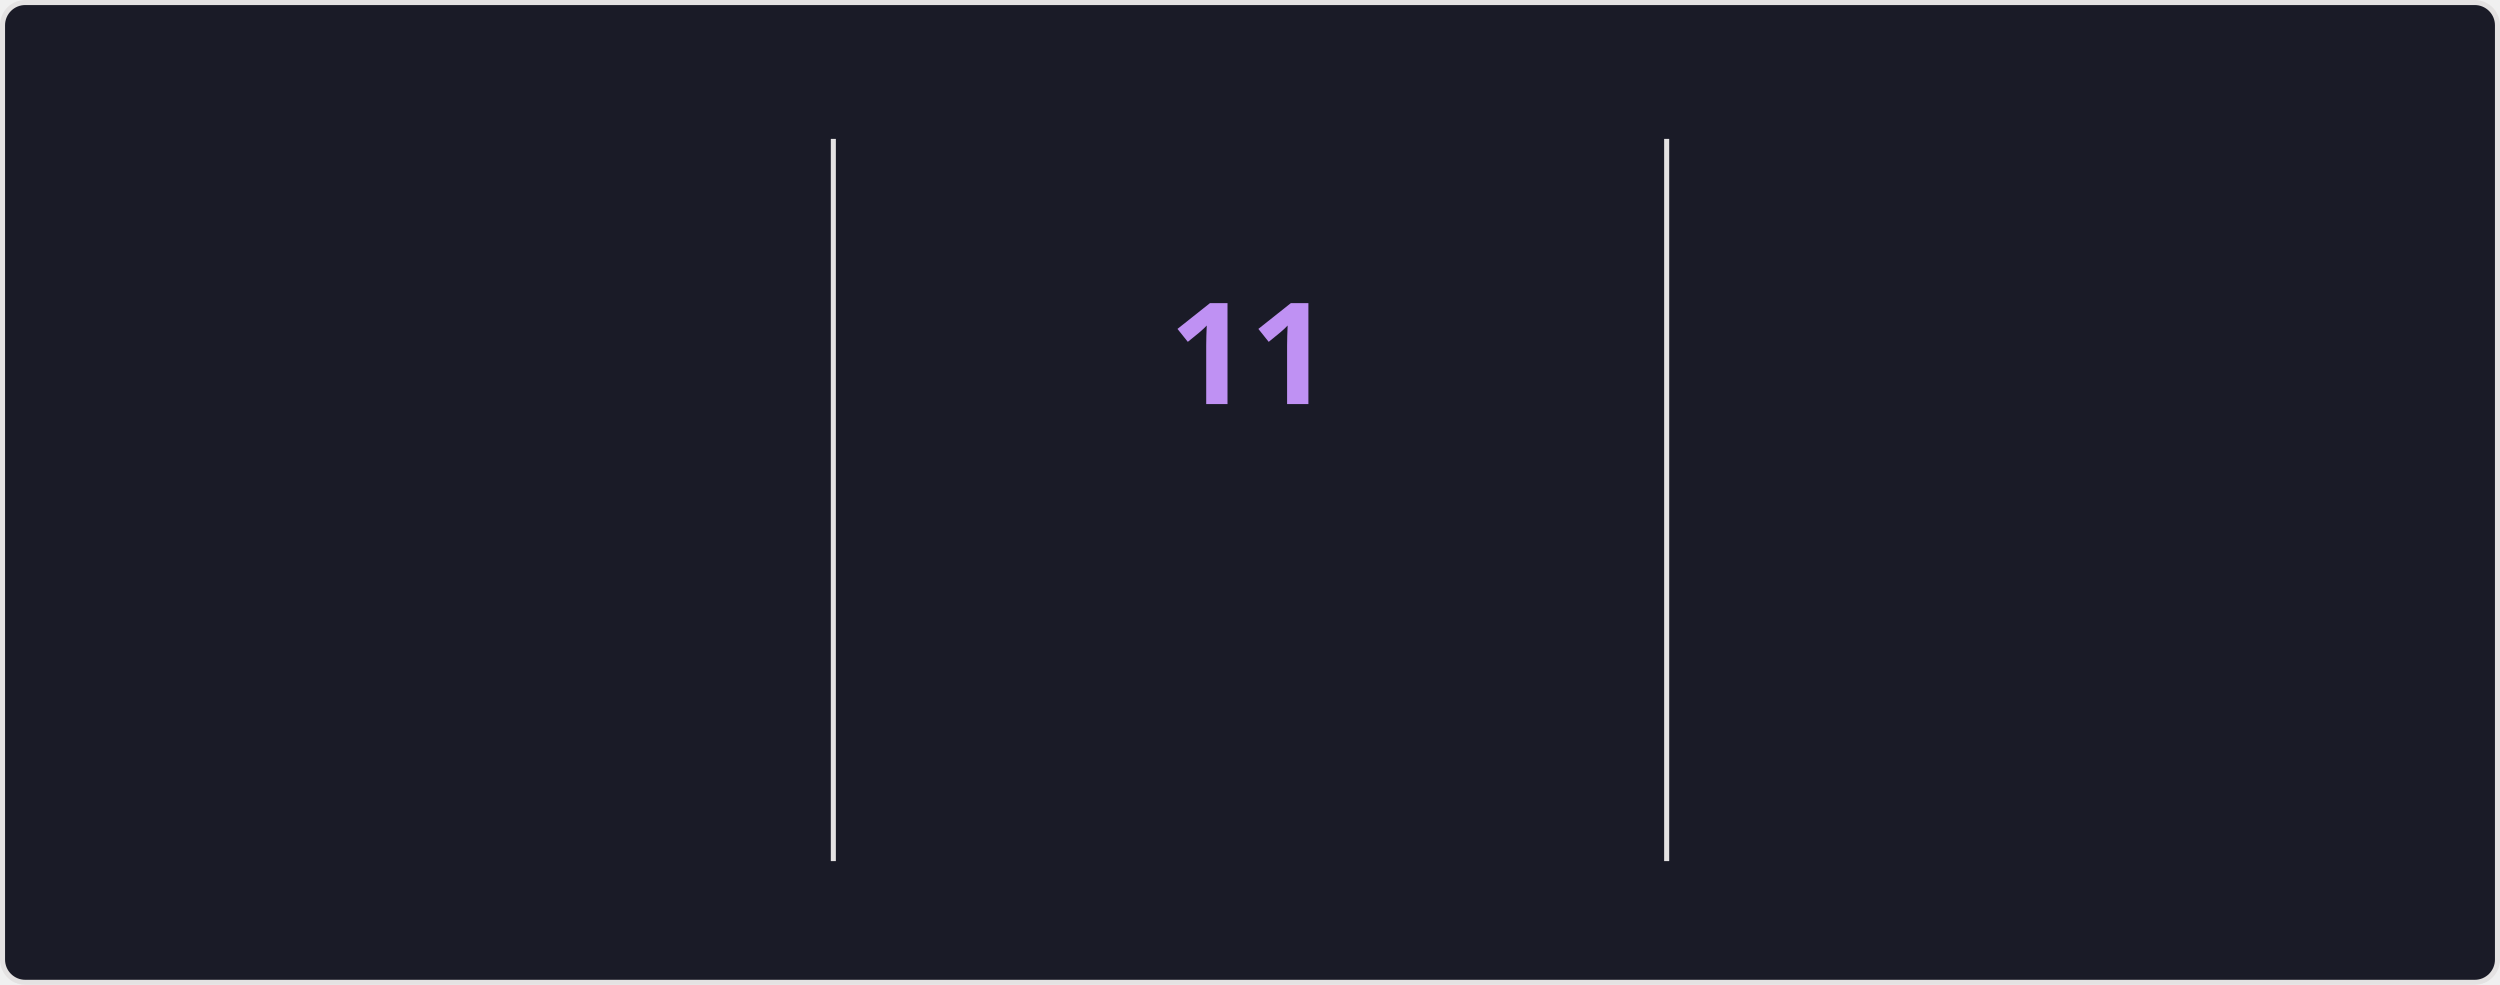
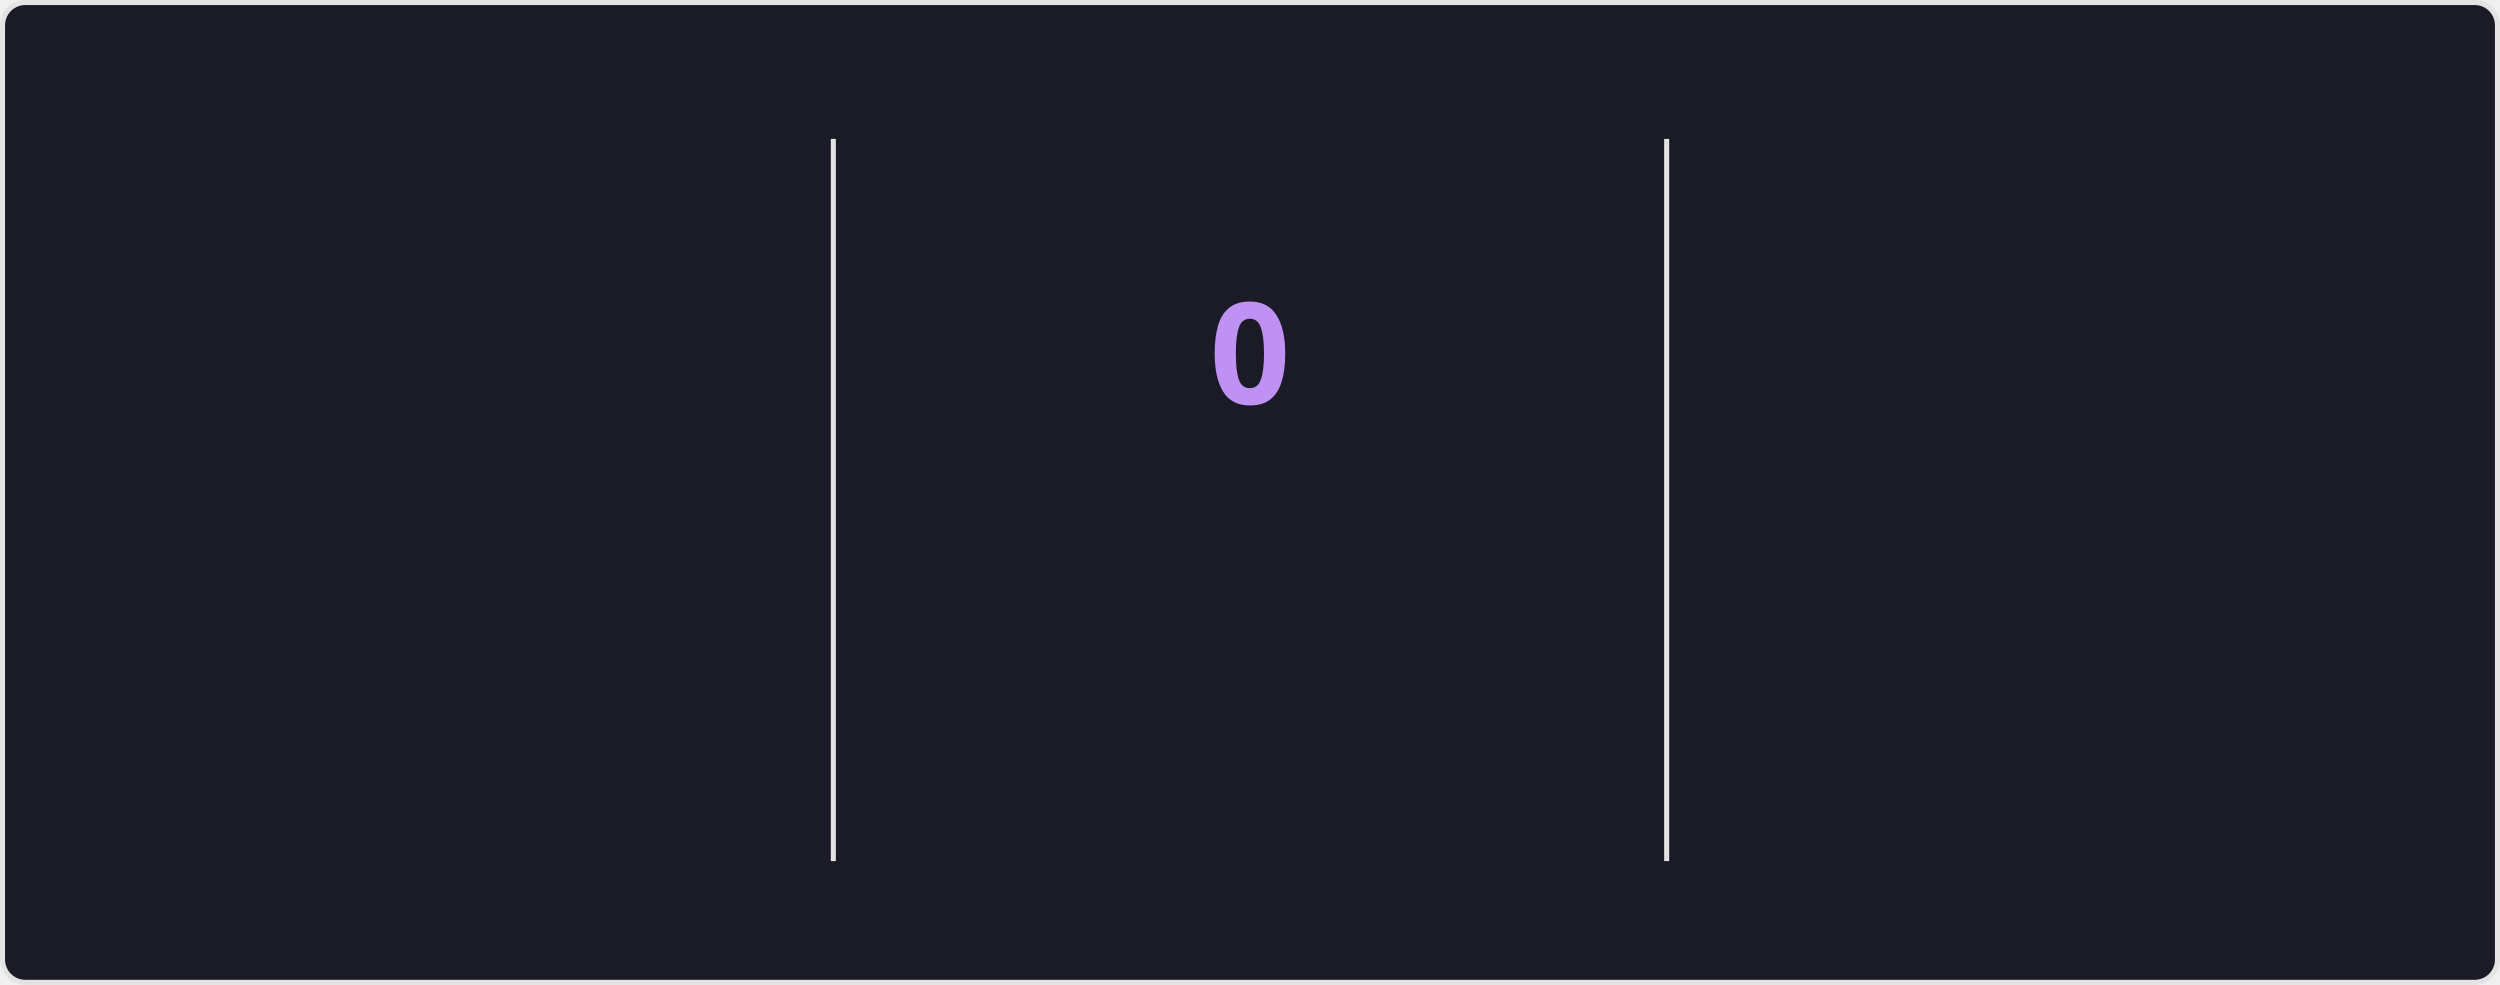
<svg xmlns="http://www.w3.org/2000/svg" style="isolation: isolate" viewBox="0 0 495 195" width="495px" height="195px" direction="ltr">
  <style>
    @keyframes currstreak {
      0% { font-size: 3px; opacity: 0.2; }
      80% { font-size: 34px; opacity: 1; }
      100% { font-size: 28px; opacity: 1; }
    }
    @keyframes fadein {
      0% { opacity: 0; }
      100% { opacity: 1; }
    }
    .big-number {
      font-family: "Segoe UI", Ubuntu, sans-serif;
      font-weight: 700;
      font-size: 28px;
      fill: #70a5fd;
    }
    .label {
      font-family: "Segoe UI", Ubuntu, sans-serif;
      font-weight: 400;
      font-size: 14px;
      fill: #70a5fd;
    }
    .range-text {
      font-family: "Segoe UI", Ubuntu, sans-serif;
      font-weight: 400;
      font-size: 12px;
      fill: #38bdae;
    }
    .current-streak-num {
      font-family: "Segoe UI", Ubuntu, sans-serif;
      font-weight: 700;
      font-size: 28px;
      fill: #bf91f3;
    }</style>
  <defs>
    <clipPath id="outer_rectangle">
      <rect width="495" height="195" rx="4.5" />
    </clipPath>
    <mask id="mask_out_ring_behind_fire">
      <rect width="495" height="195" fill="white" />
      <ellipse id="mask-ellipse" cx="247.5" cy="32" rx="13" ry="18" fill="black" />
    </mask>
  </defs>
  <g clip-path="url(#outer_rectangle)">
    <g style="isolation: isolate">
      <rect fill="#1a1b27" rx="4.5" x="0.5" y="0.5" width="494" height="194" stroke="#e4e2e2" />
    </g>
    <g style="isolation: isolate">
      <line x1="165" y1="28" x2="165" y2="170" vector-effect="non-scaling-stroke" stroke-width="1" stroke="#e4e2e2" stroke-linejoin="miter" stroke-linecap="square" stroke-miterlimit="3" />
      <line x1="330" y1="28" x2="330" y2="170" vector-effect="non-scaling-stroke" stroke-width="1" stroke="#e4e2e2" stroke-linejoin="miter" stroke-linecap="square" stroke-miterlimit="3" />
    </g>
    <g style="isolation: isolate">
      <g transform="translate(82.5, 48)">
        <text x="0" y="32" stroke-width="0" text-anchor="middle" class="big-number" style="opacity: 0; animation: fadein 0.5s linear forwards 0.6s">
            3.7K
          </text>
      </g>
      <g transform="translate(82.5, 84)">
        <text x="0" y="32" stroke-width="0" text-anchor="middle" class="label" style="opacity: 0; animation: fadein 0.5s linear forwards 0.7s">
            Total Contributions
          </text>
      </g>
      <g transform="translate(82.5, 114)">
        <text x="0" y="32" stroke-width="0" text-anchor="middle" class="range-text" style="opacity: 0; animation: fadein 0.5s linear forwards 0.8s">
-             Sep 21 - Present
+             Sep 28 - Present
          </text>
      </g>
    </g>
    <g style="isolation: isolate">
      <g mask="url(#mask_out_ring_behind_fire)">
        <circle cx="247.5" cy="71" r="40" fill="none" stroke="#70a5fd" stroke-width="5" style="opacity: 0; animation: fadein 0.5s linear forwards 0.4s" />
      </g>
      <g transform="translate(247.5, 19.5)" stroke-opacity="0" style="opacity: 0; animation: fadein 0.5s linear forwards 0.6s">
        <path d="M -12 -0.5 L 15 -0.5 L 15 23.5 L -12 23.5 L -12 -0.5 Z" fill="none" />
        <path d="M 1.5 0.67 C 1.5 0.67 2.24 3.32 2.24 5.47 C 2.24 7.53 0.89 9.2 -1.17 9.2 C -3.23 9.2 -4.79 7.53 -4.79 5.47 L -4.76 5.11 C -6.78 7.51 -8 10.62 -8 13.99 C -8 18.41 -4.42 22 0 22 C 4.42 22 8 18.41 8 13.99 C 8 8.6 5.41 3.79 1.5 0.67 Z M -0.29 19 C -2.07 19 -3.51 17.6 -3.51 15.86 C -3.51 14.24 -2.46 13.1 -0.7 12.74 C 1.07 12.38 2.9 11.53 3.92 10.16 C 4.31 11.45 4.51 12.81 4.51 14.2 C 4.51 16.85 2.36 19 -0.29 19 Z" fill="#70a5fd" stroke-opacity="0" />
      </g>
      <g transform="translate(247.5, 48)">
        <text x="0" y="32" stroke-width="0" text-anchor="middle" class="current-streak-num" style="animation: currstreak 0.6s linear forwards">
-             11
+             0
          </text>
      </g>
      <g transform="translate(247.5, 108)">
        <text x="0" y="32" stroke-width="0" text-anchor="middle" class="label" style="opacity: 0; animation: fadein 0.5s linear forwards 0.9s">
            Current Streak
          </text>
      </g>
      <g transform="translate(247.5, 145)">
        <text x="0" y="21" stroke-width="0" text-anchor="middle" class="range-text" style="opacity: 0; animation: fadein 0.5s linear forwards 0.9s">
-             Sep 16 - Sep 26
+             0 days
          </text>
      </g>
    </g>
    <g style="isolation: isolate">
      <g transform="translate(412.5, 48)">
        <text x="0" y="32" stroke-width="0" text-anchor="middle" class="big-number" style="opacity: 0; animation: fadein 0.5s linear forwards 1.2s">
            35
          </text>
      </g>
      <g transform="translate(412.5, 84)">
        <text x="0" y="32" stroke-width="0" text-anchor="middle" class="label" style="opacity: 0; animation: fadein 0.5s linear forwards 1.3s">
            Longest Streak
          </text>
      </g>
      <g transform="translate(412.5, 114)">
        <text x="0" y="32" stroke-width="0" text-anchor="middle" class="range-text" style="opacity: 0; animation: fadein 0.5s linear forwards 1.4s">
            Jul 19 - Aug 22
          </text>
      </g>
    </g>
  </g>
</svg>
